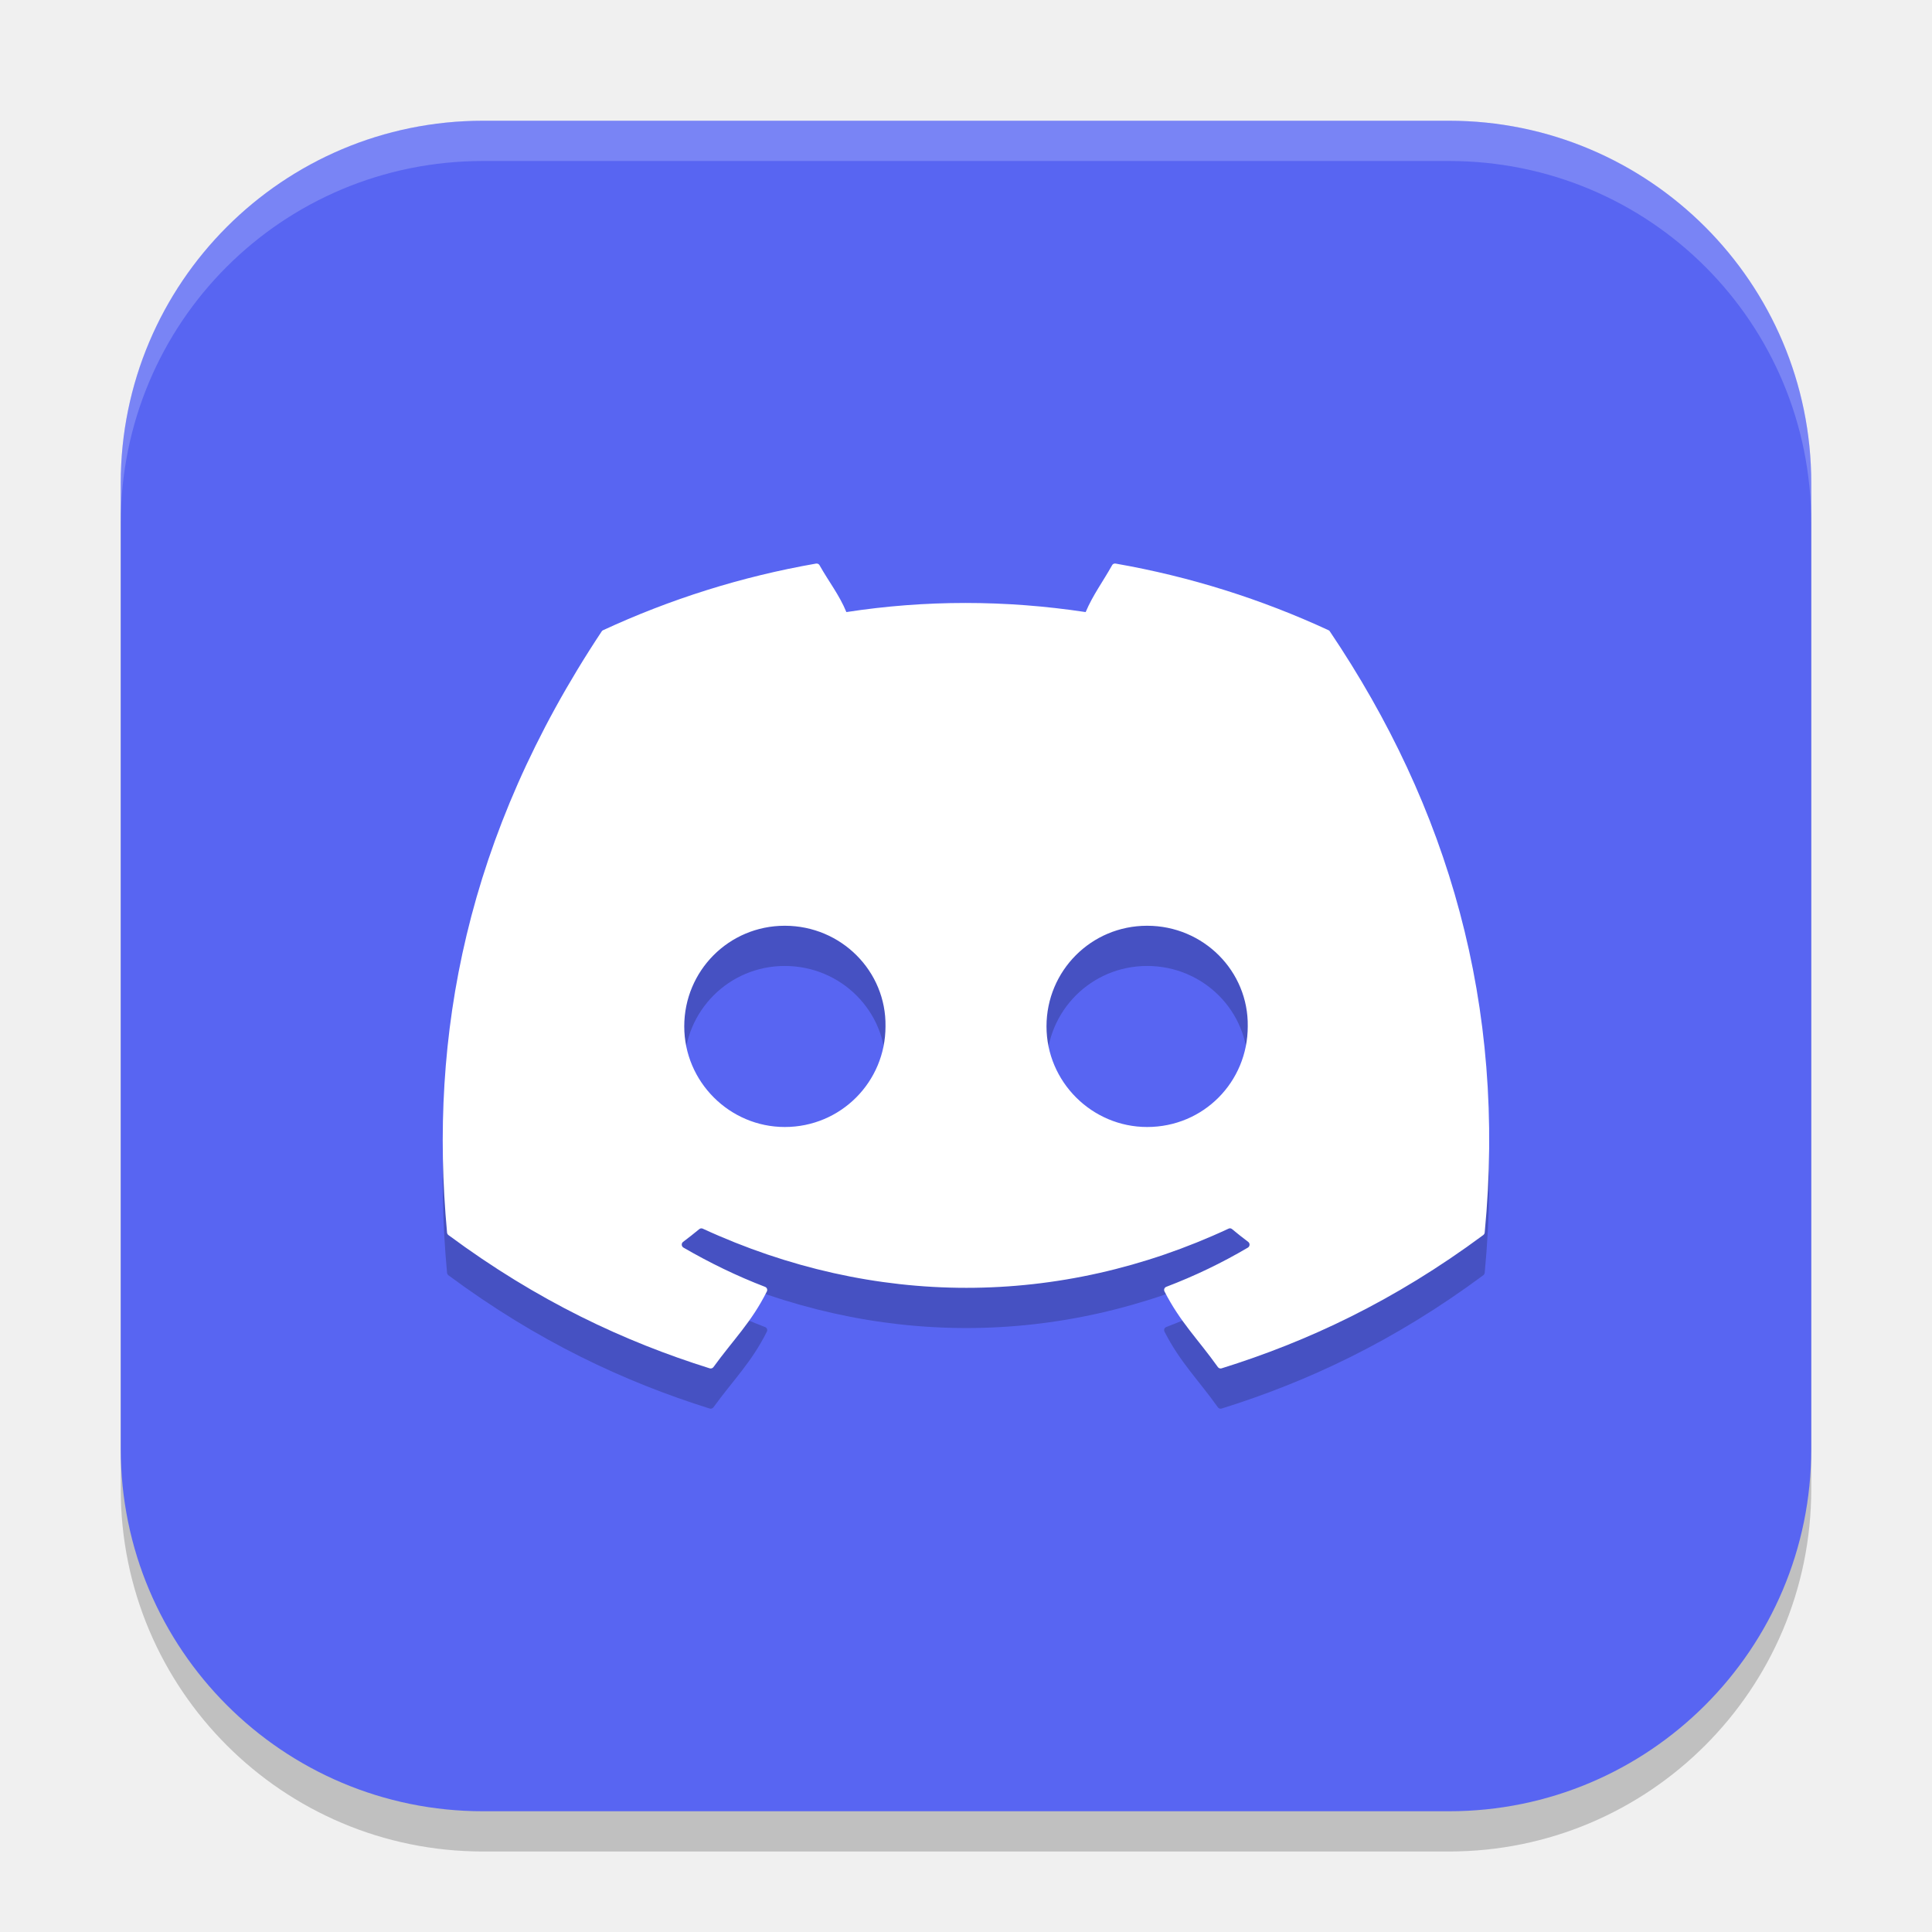
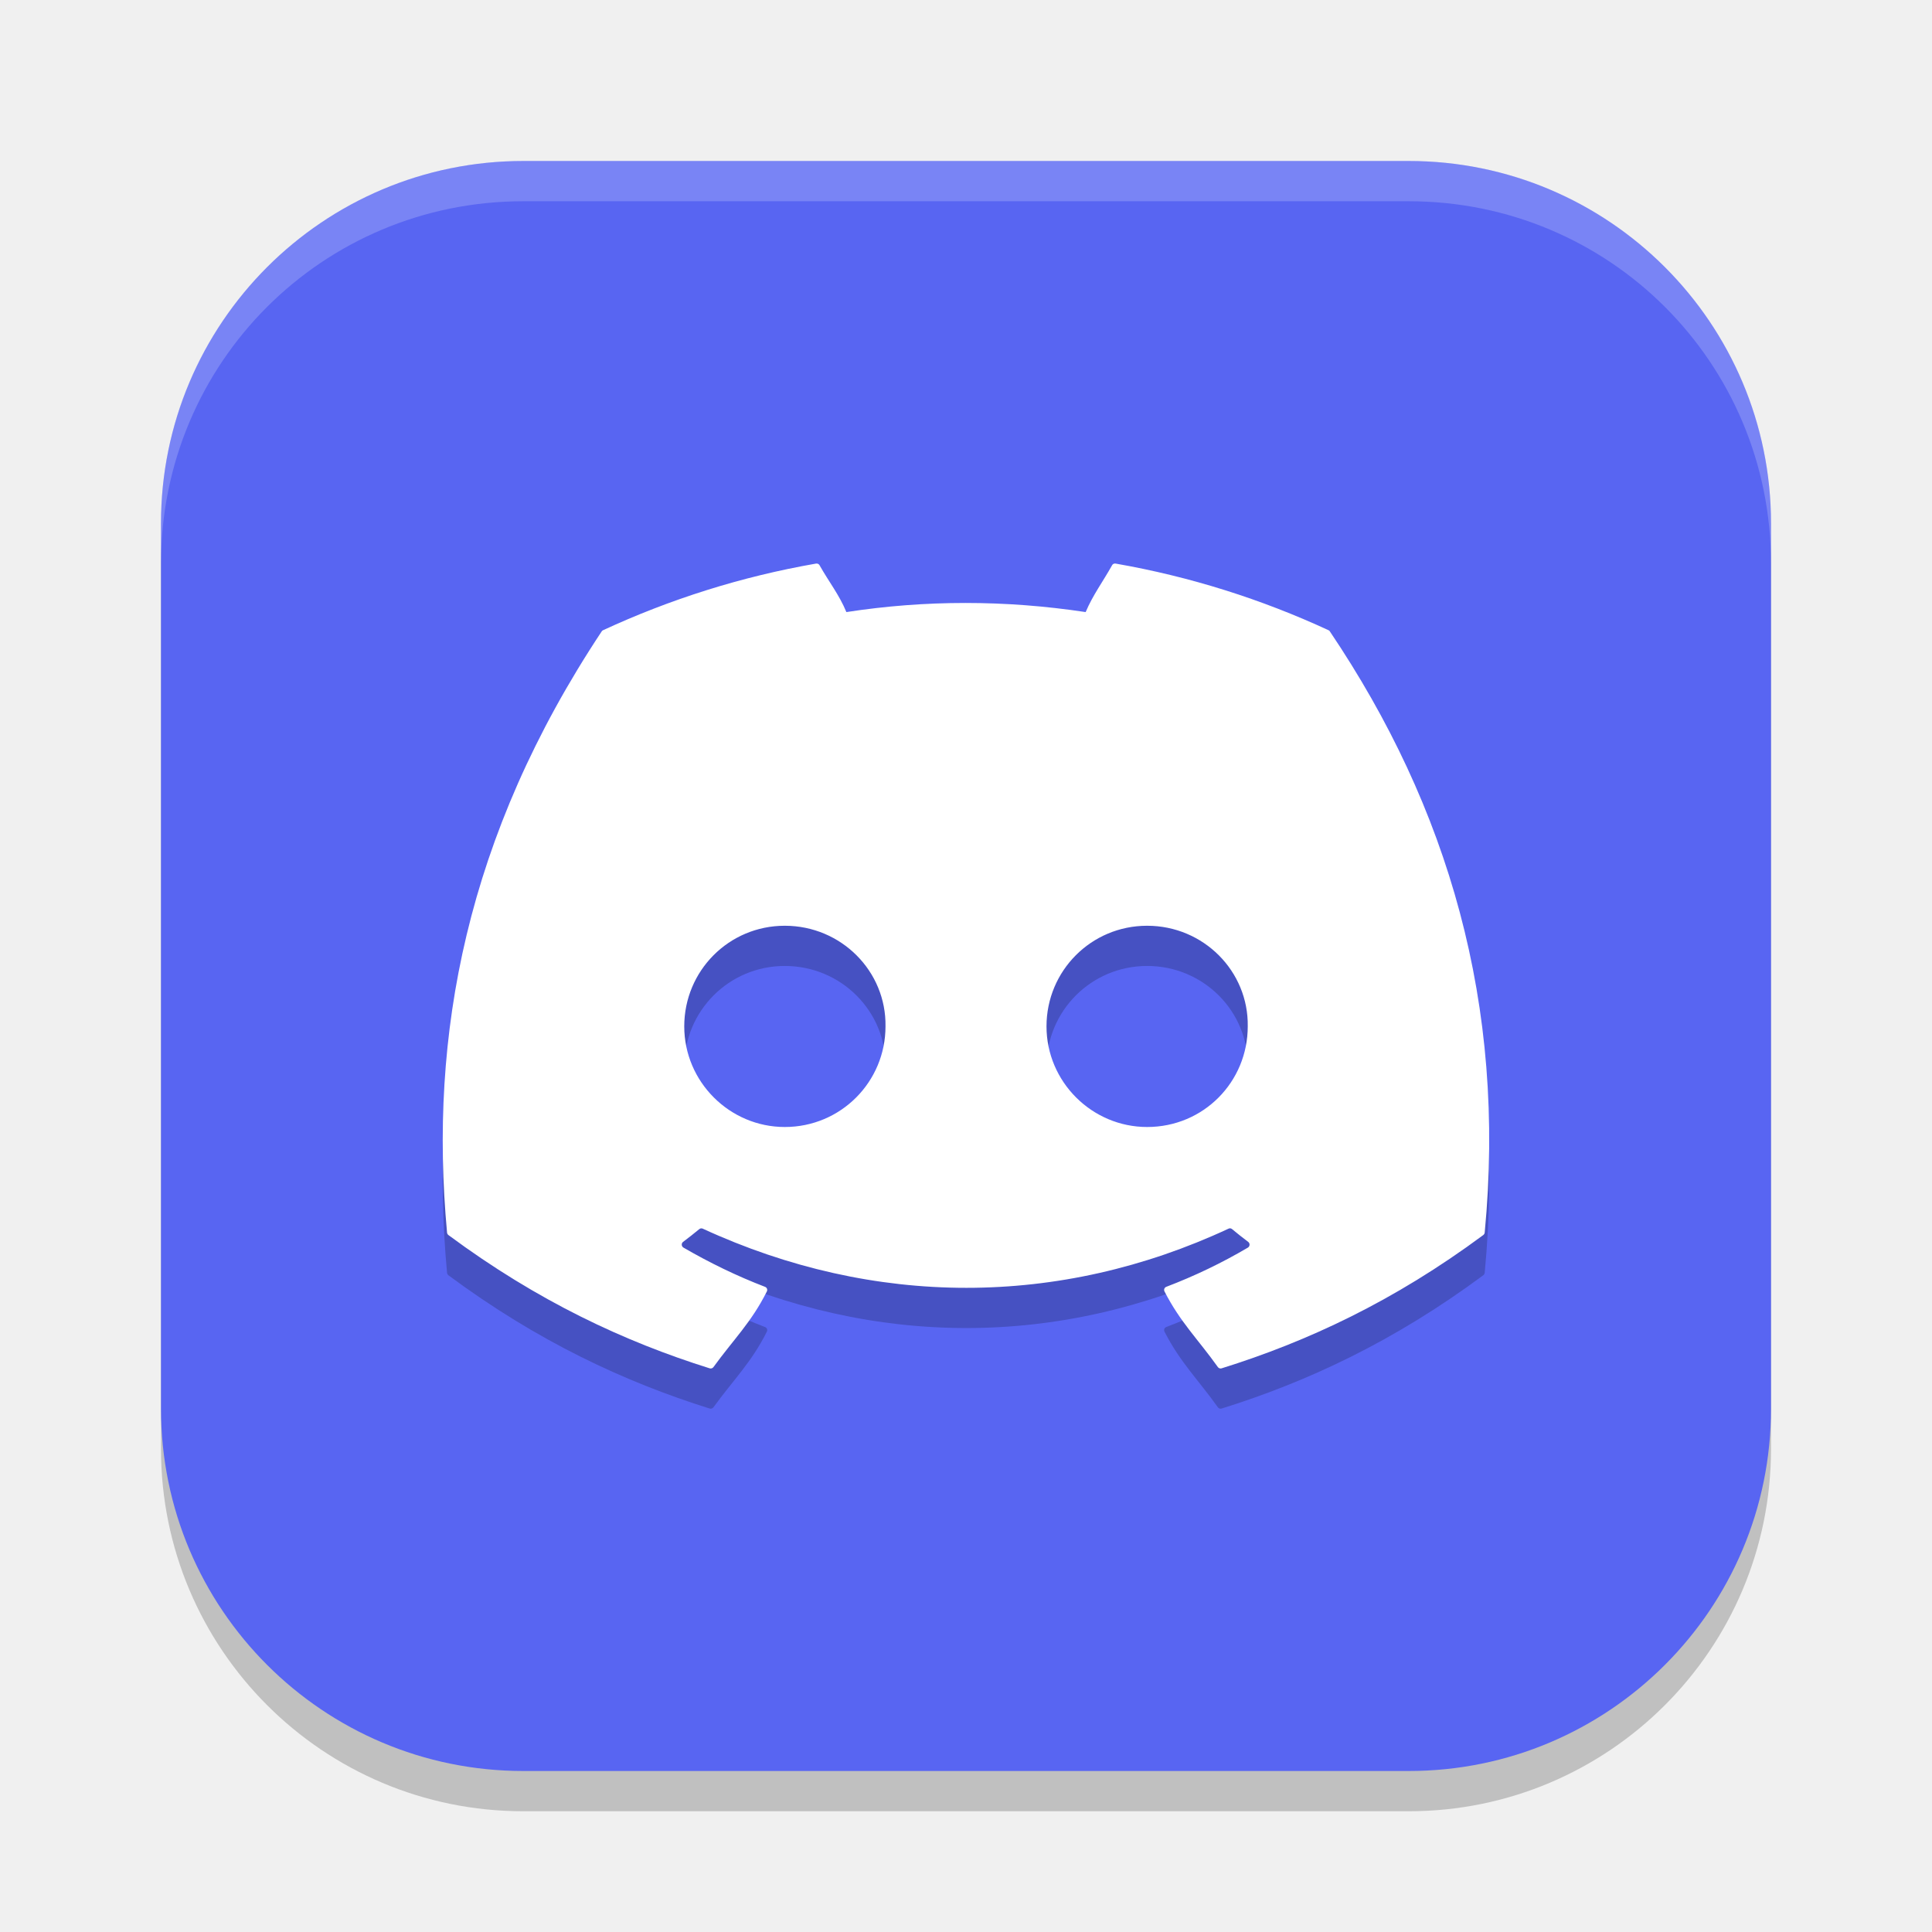
<svg xmlns="http://www.w3.org/2000/svg" width="48" height="48" viewBox="0 0 48 48" version="1.1" id="svg5">
  <defs id="defs2" />
-   <rect style="opacity:0.2;fill:#000000;stroke-width:3;stroke-linecap:square" id="rect234" width="42" height="42" x="3" y="4" ry="9" />
-   <rect style="fill:#5865f2;fill-opacity:1;stroke-width:3;stroke-linecap:square" id="rect396" width="42" height="42" x="3" y="3" ry="9" />
+   <rect style="opacity:0.2;fill:#000000;stroke-width:2.857;stroke-linecap:square" id="rect234" width="40" height="40" x="4" y="5" ry="9" />
+   <rect style="fill:#5865f2;fill-opacity:1;stroke-width:2.857;stroke-linecap:square" id="rect396" width="40" height="40" x="4" y="4" ry="9" />
+   <path id="path1040" style="opacity:0.2;fill:#ffffff;stroke-width:8;stroke-linecap:square" d="m 13,4 c -4.986,0 -9,4.014 -9,9 v 1 C 4,9.014 8.014,5 13,5 h 22 c 4.986,0 9,4.014 9,9 v -1 C 44,8.014 39.986,4 35,4 Z" />
  <path d="m 20.275,15.001 c -1.857,0.323 -3.635,0.888 -5.293,1.656 -0.014,0.006 -0.025,0.016 -0.033,0.029 -3.371,5.082 -4.295,10.04 -3.842,14.936 0.002,0.024 0.015,0.046 0.033,0.061 2.224,1.648 4.378,2.649 6.492,3.312 0.034,0.01 0.07,-10e-4 0.092,-0.029 0.5,-0.689 0.946,-1.117 1.328,-1.881 0.023,-0.045 0.001,-0.098 -0.045,-0.115 -0.707,-0.271 -1.38,-0.6 -2.027,-0.975 -0.051,-0.03 -0.057,-0.105 -0.01,-0.141 0.136,-0.103 0.274,-0.21 0.404,-0.318 0.024,-0.02 0.056,-0.024 0.084,-0.012 4.255,1.961 8.862,1.961 13.066,0 0.028,-0.013 0.059,-0.01 0.084,0.01 0.13,0.108 0.267,0.217 0.404,0.32 0.047,0.035 0.043,0.11 -0.008,0.141 -0.648,0.382 -1.321,0.705 -2.029,0.975 -0.046,0.018 -0.066,0.07 -0.043,0.115 0.39,0.763 0.835,1.19 1.326,1.879 0.021,0.029 0.058,0.042 0.092,0.031 2.124,-0.663 4.278,-1.664 6.502,-3.312 0.019,-0.015 0.033,-0.037 0.035,-0.061 0.542,-5.66 -0.91,-10.575 -3.846,-14.934 -0.007,-0.015 -0.019,-0.025 -0.033,-0.031 -1.657,-0.767 -3.433,-1.332 -5.291,-1.656 -0.034,-0.006 -0.069,0.008 -0.086,0.039 -0.229,0.41 -0.481,0.745 -0.658,1.166 -1.998,-0.302 -3.988,-0.302 -5.945,0 -0.177,-0.43 -0.438,-0.756 -0.668,-1.166 -0.017,-0.03 -0.052,-0.044 -0.086,-0.039 z m -0.777,8.998 c 1.403,0 2.524,1.132 2.502,2.5 0,1.378 -1.11,2.5 -2.502,2.5 -1.37,0 -2.498,-1.122 -2.498,-2.5 0,-1.378 1.106,-2.5 2.498,-2.5 z m 9.002,0 c 1.403,0 2.522,1.132 2.5,2.5 0,1.378 -1.097,2.5 -2.5,2.5 -1.37,0 -2.5,-1.122 -2.5,-2.5 0,-1.378 1.108,-2.5 2.5,-2.5 z" style="opacity:0.2;fill:#000000" id="path2969" />
  <path d="m 20.275,14.002 c -1.857,0.323 -3.635,0.888 -5.293,1.656 -0.014,0.006 -0.025,0.016 -0.033,0.029 -3.371,5.082 -4.295,10.04 -3.842,14.936 0.002,0.024 0.015,0.046 0.033,0.061 2.224,1.648 4.378,2.649 6.492,3.312 0.034,0.01 0.07,-0.001 0.092,-0.029 0.5,-0.689 0.946,-1.117 1.328,-1.881 0.023,-0.045 0.001,-0.098 -0.045,-0.115 -0.707,-0.271 -1.38,-0.6 -2.027,-0.975 -0.051,-0.03 -0.057,-0.105 -0.01,-0.141 0.136,-0.103 0.274,-0.21 0.404,-0.318 0.024,-0.02 0.056,-0.024 0.084,-0.012 4.255,1.961 8.862,1.961 13.066,0 0.028,-0.013 0.059,-0.01 0.084,0.01 0.13,0.108 0.267,0.217 0.404,0.32 0.047,0.035 0.043,0.11 -0.008,0.141 -0.648,0.382 -1.321,0.705 -2.029,0.975 -0.046,0.018 -0.066,0.07 -0.043,0.115 0.39,0.763 0.835,1.19 1.326,1.879 0.021,0.029 0.058,0.042 0.092,0.031 2.124,-0.663 4.278,-1.664 6.502,-3.312 0.019,-0.015 0.033,-0.037 0.035,-0.061 0.542,-5.66 -0.91,-10.575 -3.846,-14.934 -0.007,-0.015 -0.019,-0.025 -0.033,-0.031 -1.657,-0.767 -3.433,-1.332 -5.291,-1.656 -0.034,-0.006 -0.069,0.008 -0.086,0.039 -0.229,0.41 -0.481,0.745 -0.658,1.166 -1.998,-0.302 -3.988,-0.302 -5.945,0 -0.177,-0.43 -0.438,-0.756 -0.668,-1.166 -0.017,-0.03 -0.052,-0.044 -0.086,-0.039 z m -0.777,8.998 c 1.403,0 2.524,1.132 2.502,2.5 0,1.378 -1.11,2.5 -2.502,2.5 -1.37,0 -2.498,-1.122 -2.498,-2.5 0,-1.378 1.106,-2.5 2.498,-2.5 z m 9.002,0 c 1.403,0 2.522,1.132 2.5,2.5 0,1.378 -1.097,2.5 -2.5,2.5 -1.37,0 -2.5,-1.122 -2.5,-2.5 0,-1.378 1.108,-2.5 2.5,-2.5 z" style="fill:#ffffff" id="path2941" />
-   <path id="path1040" style="opacity:0.2;fill:#ffffff;stroke-width:3;stroke-linecap:square" d="M 12,3 C 7.014,3 3,7.014 3,12 v 1 C 3,8.014 7.014,4 12,4 h 24 c 4.986,0 9,4.014 9,9 V 12 C 45,7.014 40.986,3 36,3 Z" />
</svg>
